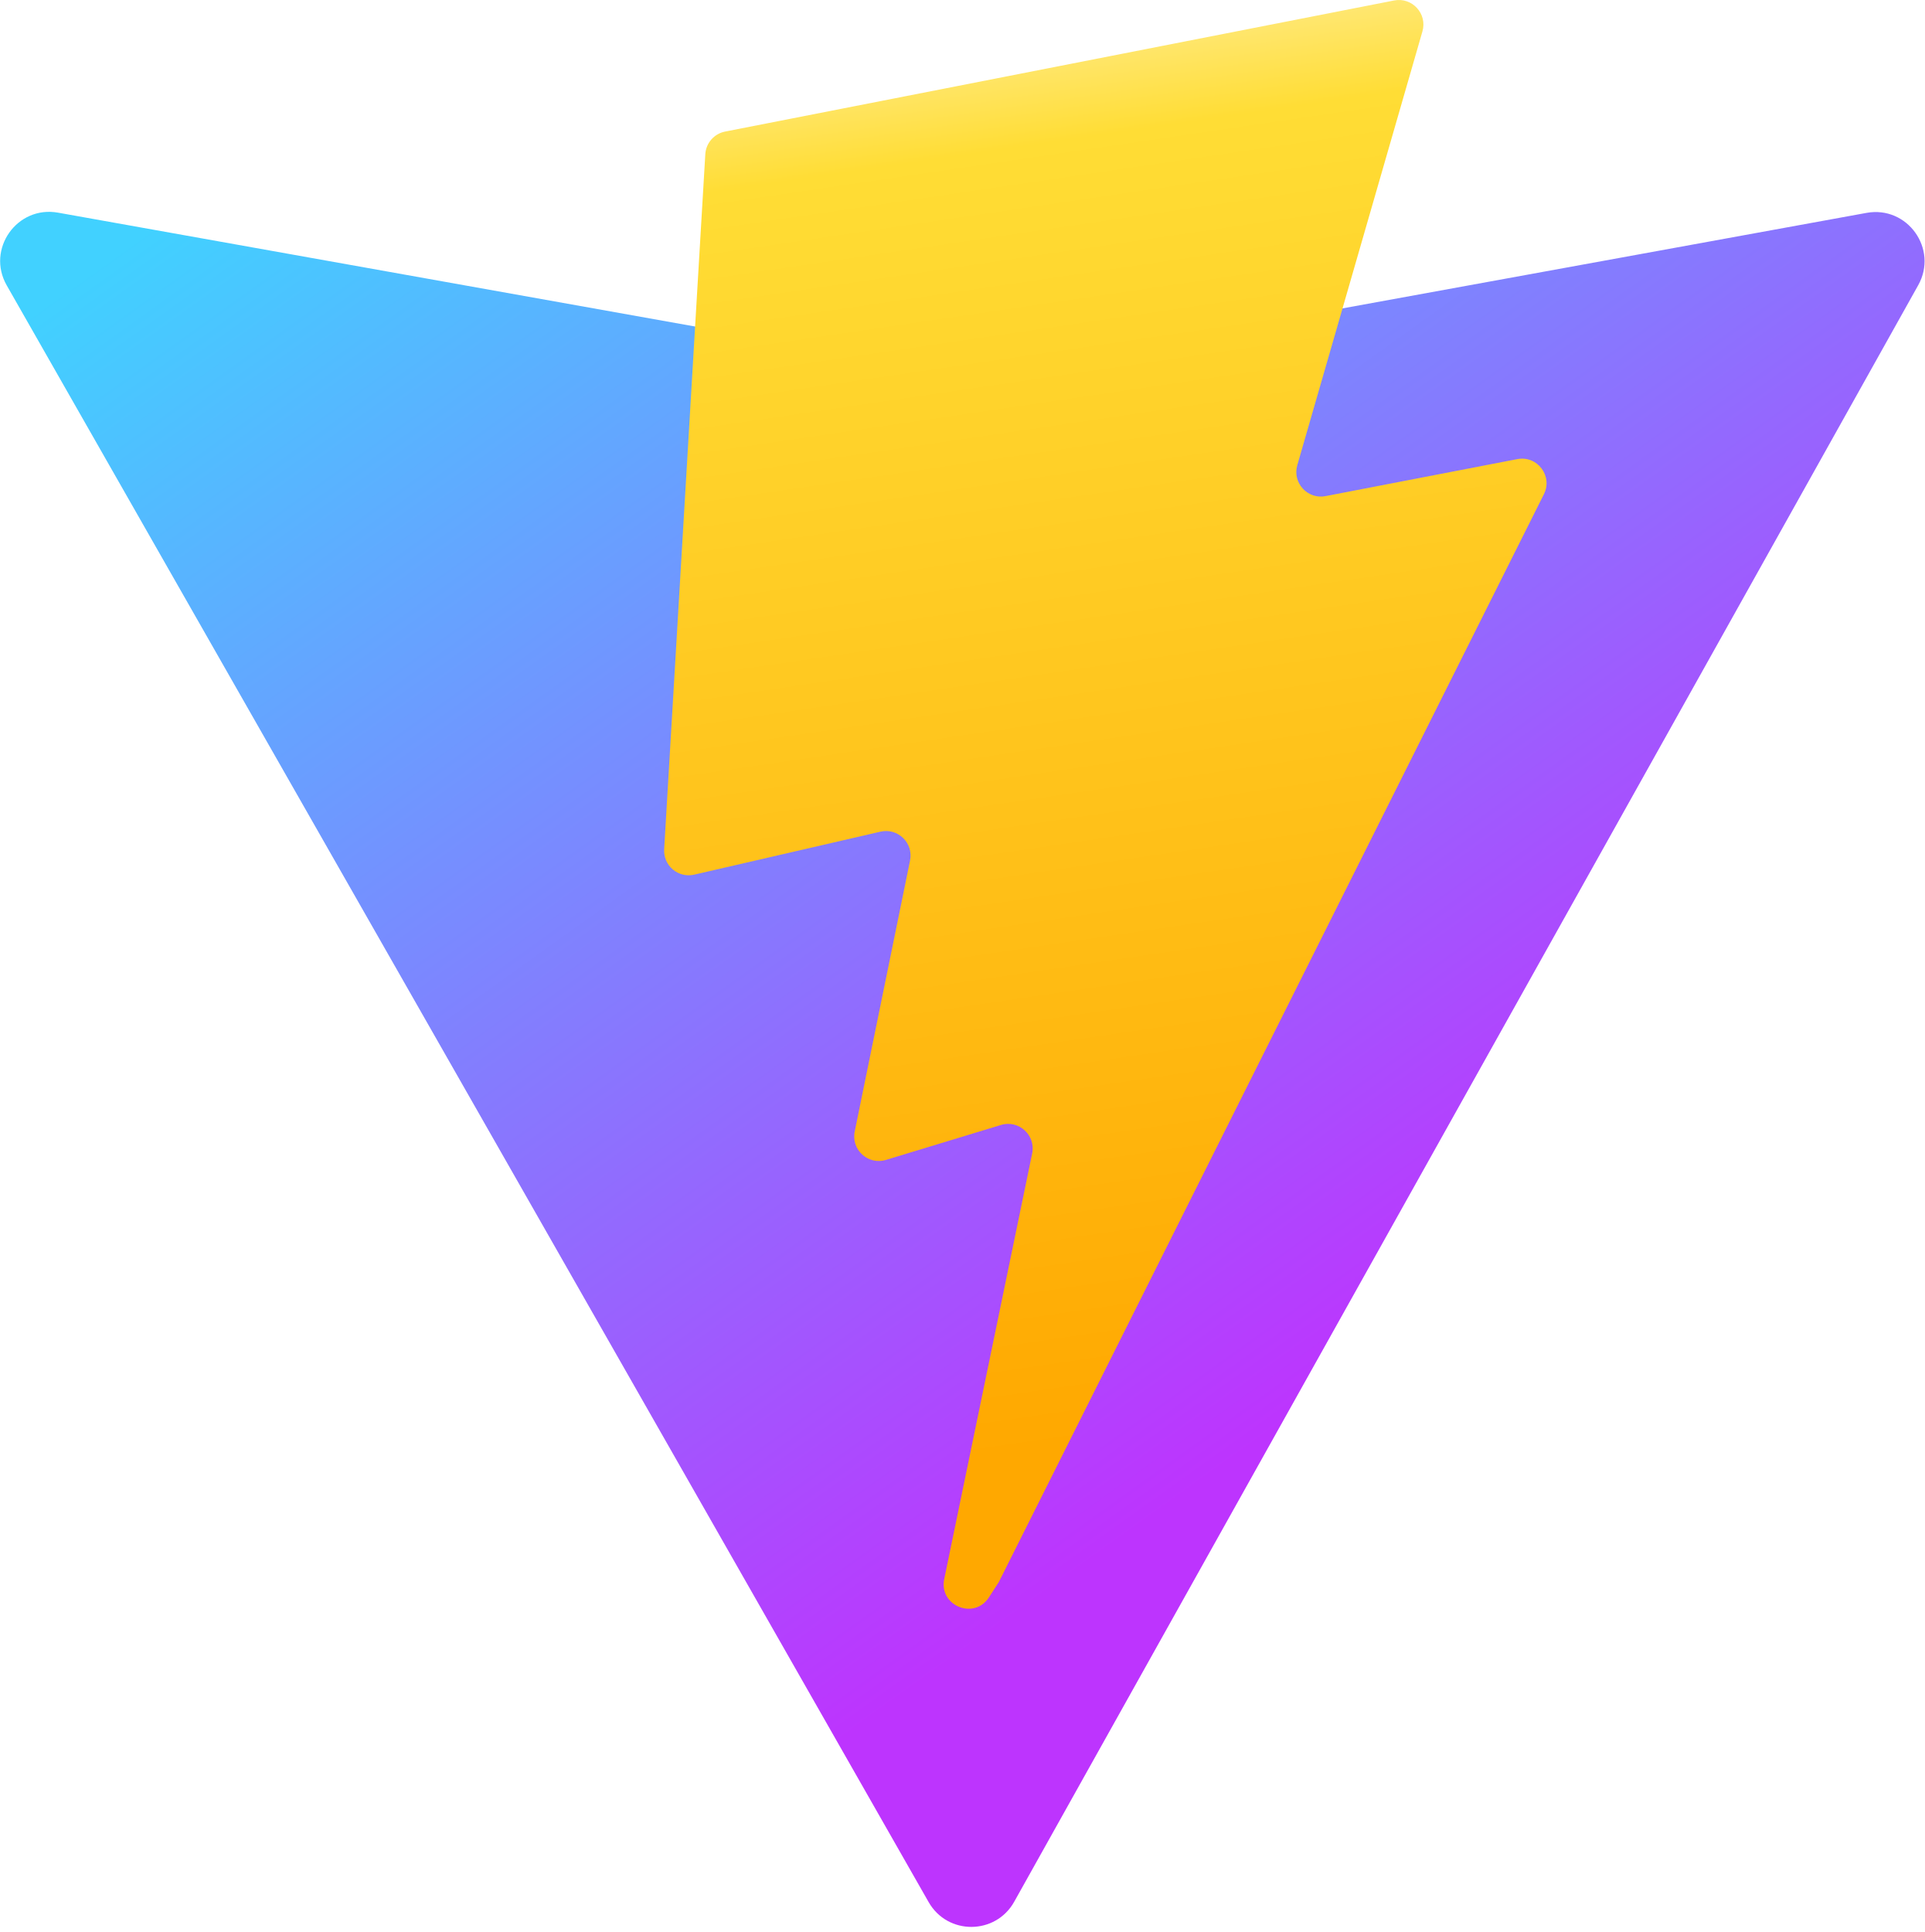
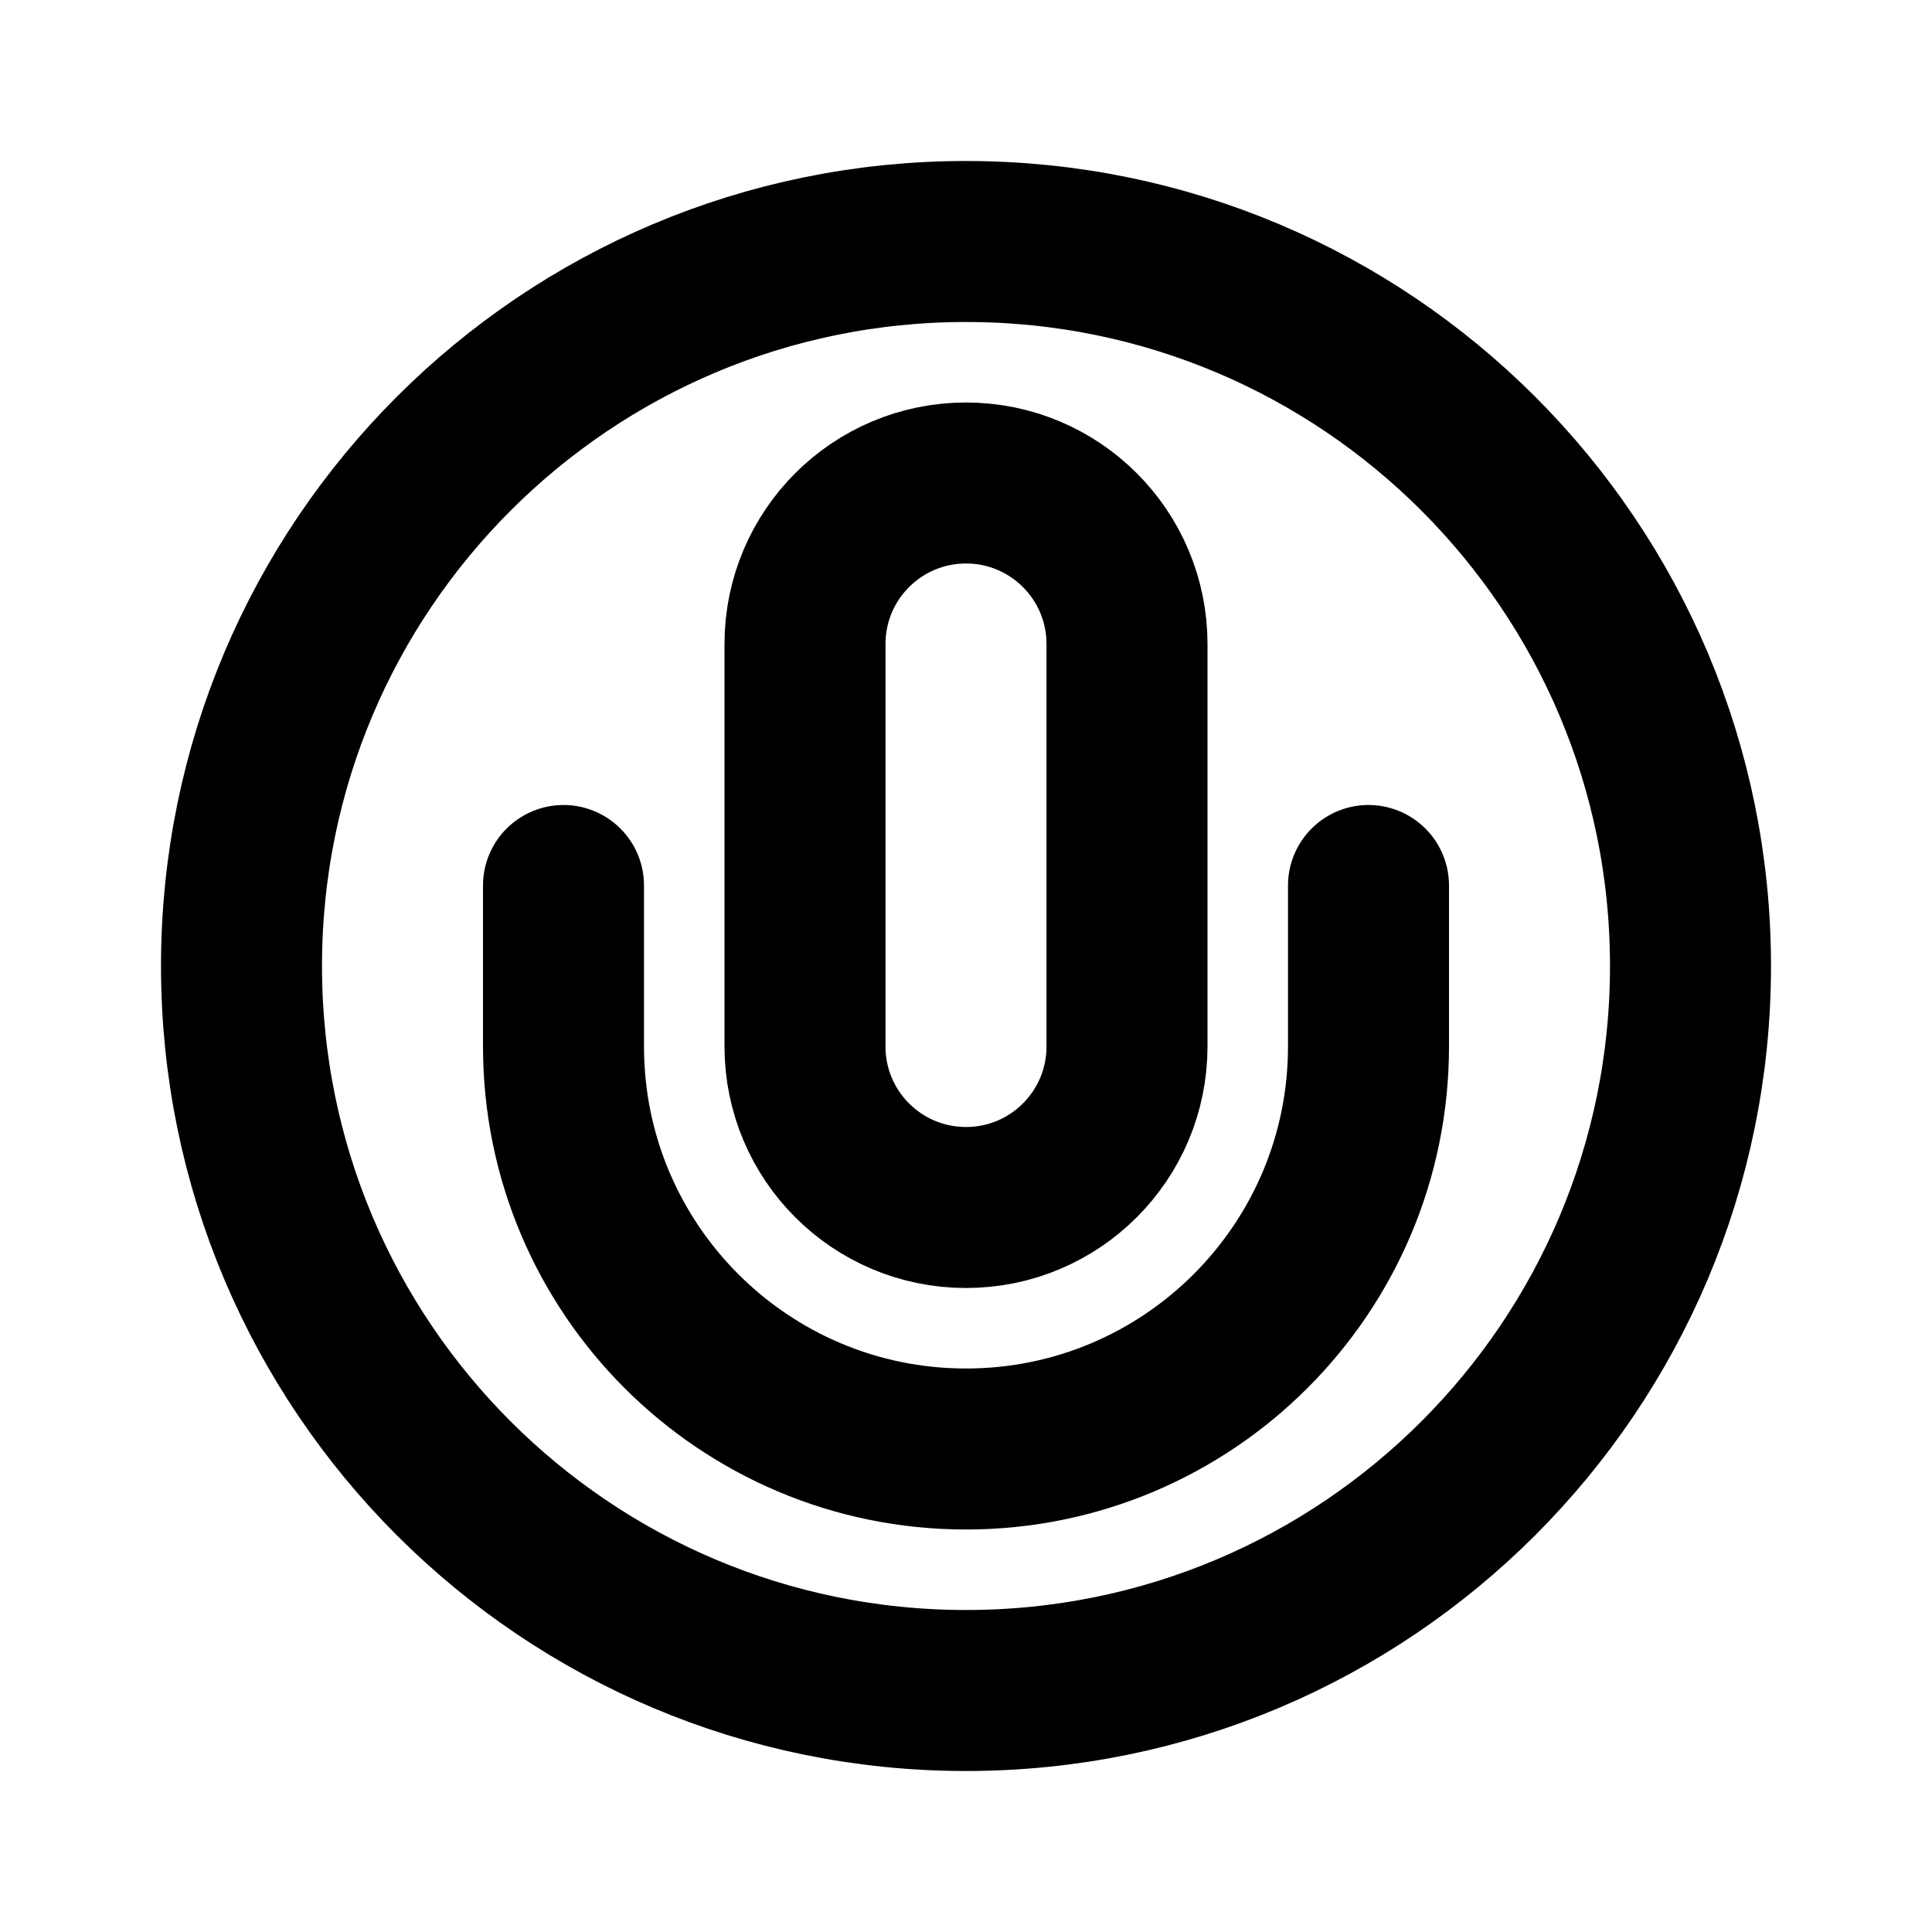
- <svg xmlns="http://www.w3.org/2000/svg" aria-hidden="true" role="img" class="iconify iconify--logos" width="31.88" height="32" preserveAspectRatio="xMidYMid meet" viewBox="0 0 256 257">
-   <defs>
-     <linearGradient id="IconifyId1813088fe1fbc01fb466" x1="-.828%" x2="57.636%" y1="7.652%" y2="78.411%">
-       <stop offset="0%" stop-color="#41D1FF" />
-       <stop offset="100%" stop-color="#BD34FE" />
-     </linearGradient>
-     <linearGradient id="IconifyId1813088fe1fbc01fb467" x1="43.376%" x2="50.316%" y1="2.242%" y2="89.03%">
-       <stop offset="0%" stop-color="#FFEA83" />
-       <stop offset="8.333%" stop-color="#FFDD35" />
-       <stop offset="100%" stop-color="#FFA800" />
-     </linearGradient>
-   </defs>
-   <path fill="url(#IconifyId1813088fe1fbc01fb466)" d="M255.153 37.938L134.897 252.976c-2.483 4.44-8.862 4.466-11.382.048L.875 37.958c-2.746-4.814 1.371-10.646 6.827-9.67l120.385 21.517a6.537 6.537 0 0 0 2.322-.004l117.867-21.483c5.438-.991 9.574 4.796 6.877 9.62Z" />
-   <path fill="url(#IconifyId1813088fe1fbc01fb467)" d="M185.432.063L96.44 17.501a3.268 3.268 0 0 0-2.634 3.014l-5.474 92.456a3.268 3.268 0 0 0 3.997 3.378l24.777-5.718c2.318-.535 4.413 1.507 3.936 3.838l-7.361 36.047c-.495 2.426 1.782 4.5 4.151 3.78l15.304-4.649c2.372-.72 4.652 1.36 4.15 3.788l-11.698 56.621c-.732 3.542 3.979 5.473 5.943 2.437l1.313-2.028l72.516-144.72c1.215-2.423-.88-5.186-3.54-4.672l-25.505 4.922c-2.396.462-4.435-1.77-3.759-4.114l16.646-57.705c.677-2.35-1.37-4.583-3.769-4.113Z" />
+ <svg xmlns="http://www.w3.org/2000/svg" width="800px" height="800px" viewBox="0 0 24 24" fill="none">
+   <path d="M17 11V13C17 15.761 14.761 18 12 18C9.239 18 7 15.761 7 13V11M21 12C21 16.971 16.971 21 12 21C7.029 21 3 16.971 3 12C3 7.029 7.029 3 12 3C16.971 3 21 7.029 21 12ZM12 15C10.895 15 10 14.105 10 13V8C10 6.895 10.895 6 12 6C13.105 6 14 6.895 14 8V13C14 14.105 13.105 15 12 15Z" stroke="#000000" stroke-width="2" stroke-linecap="round" stroke-linejoin="round" />
</svg>
